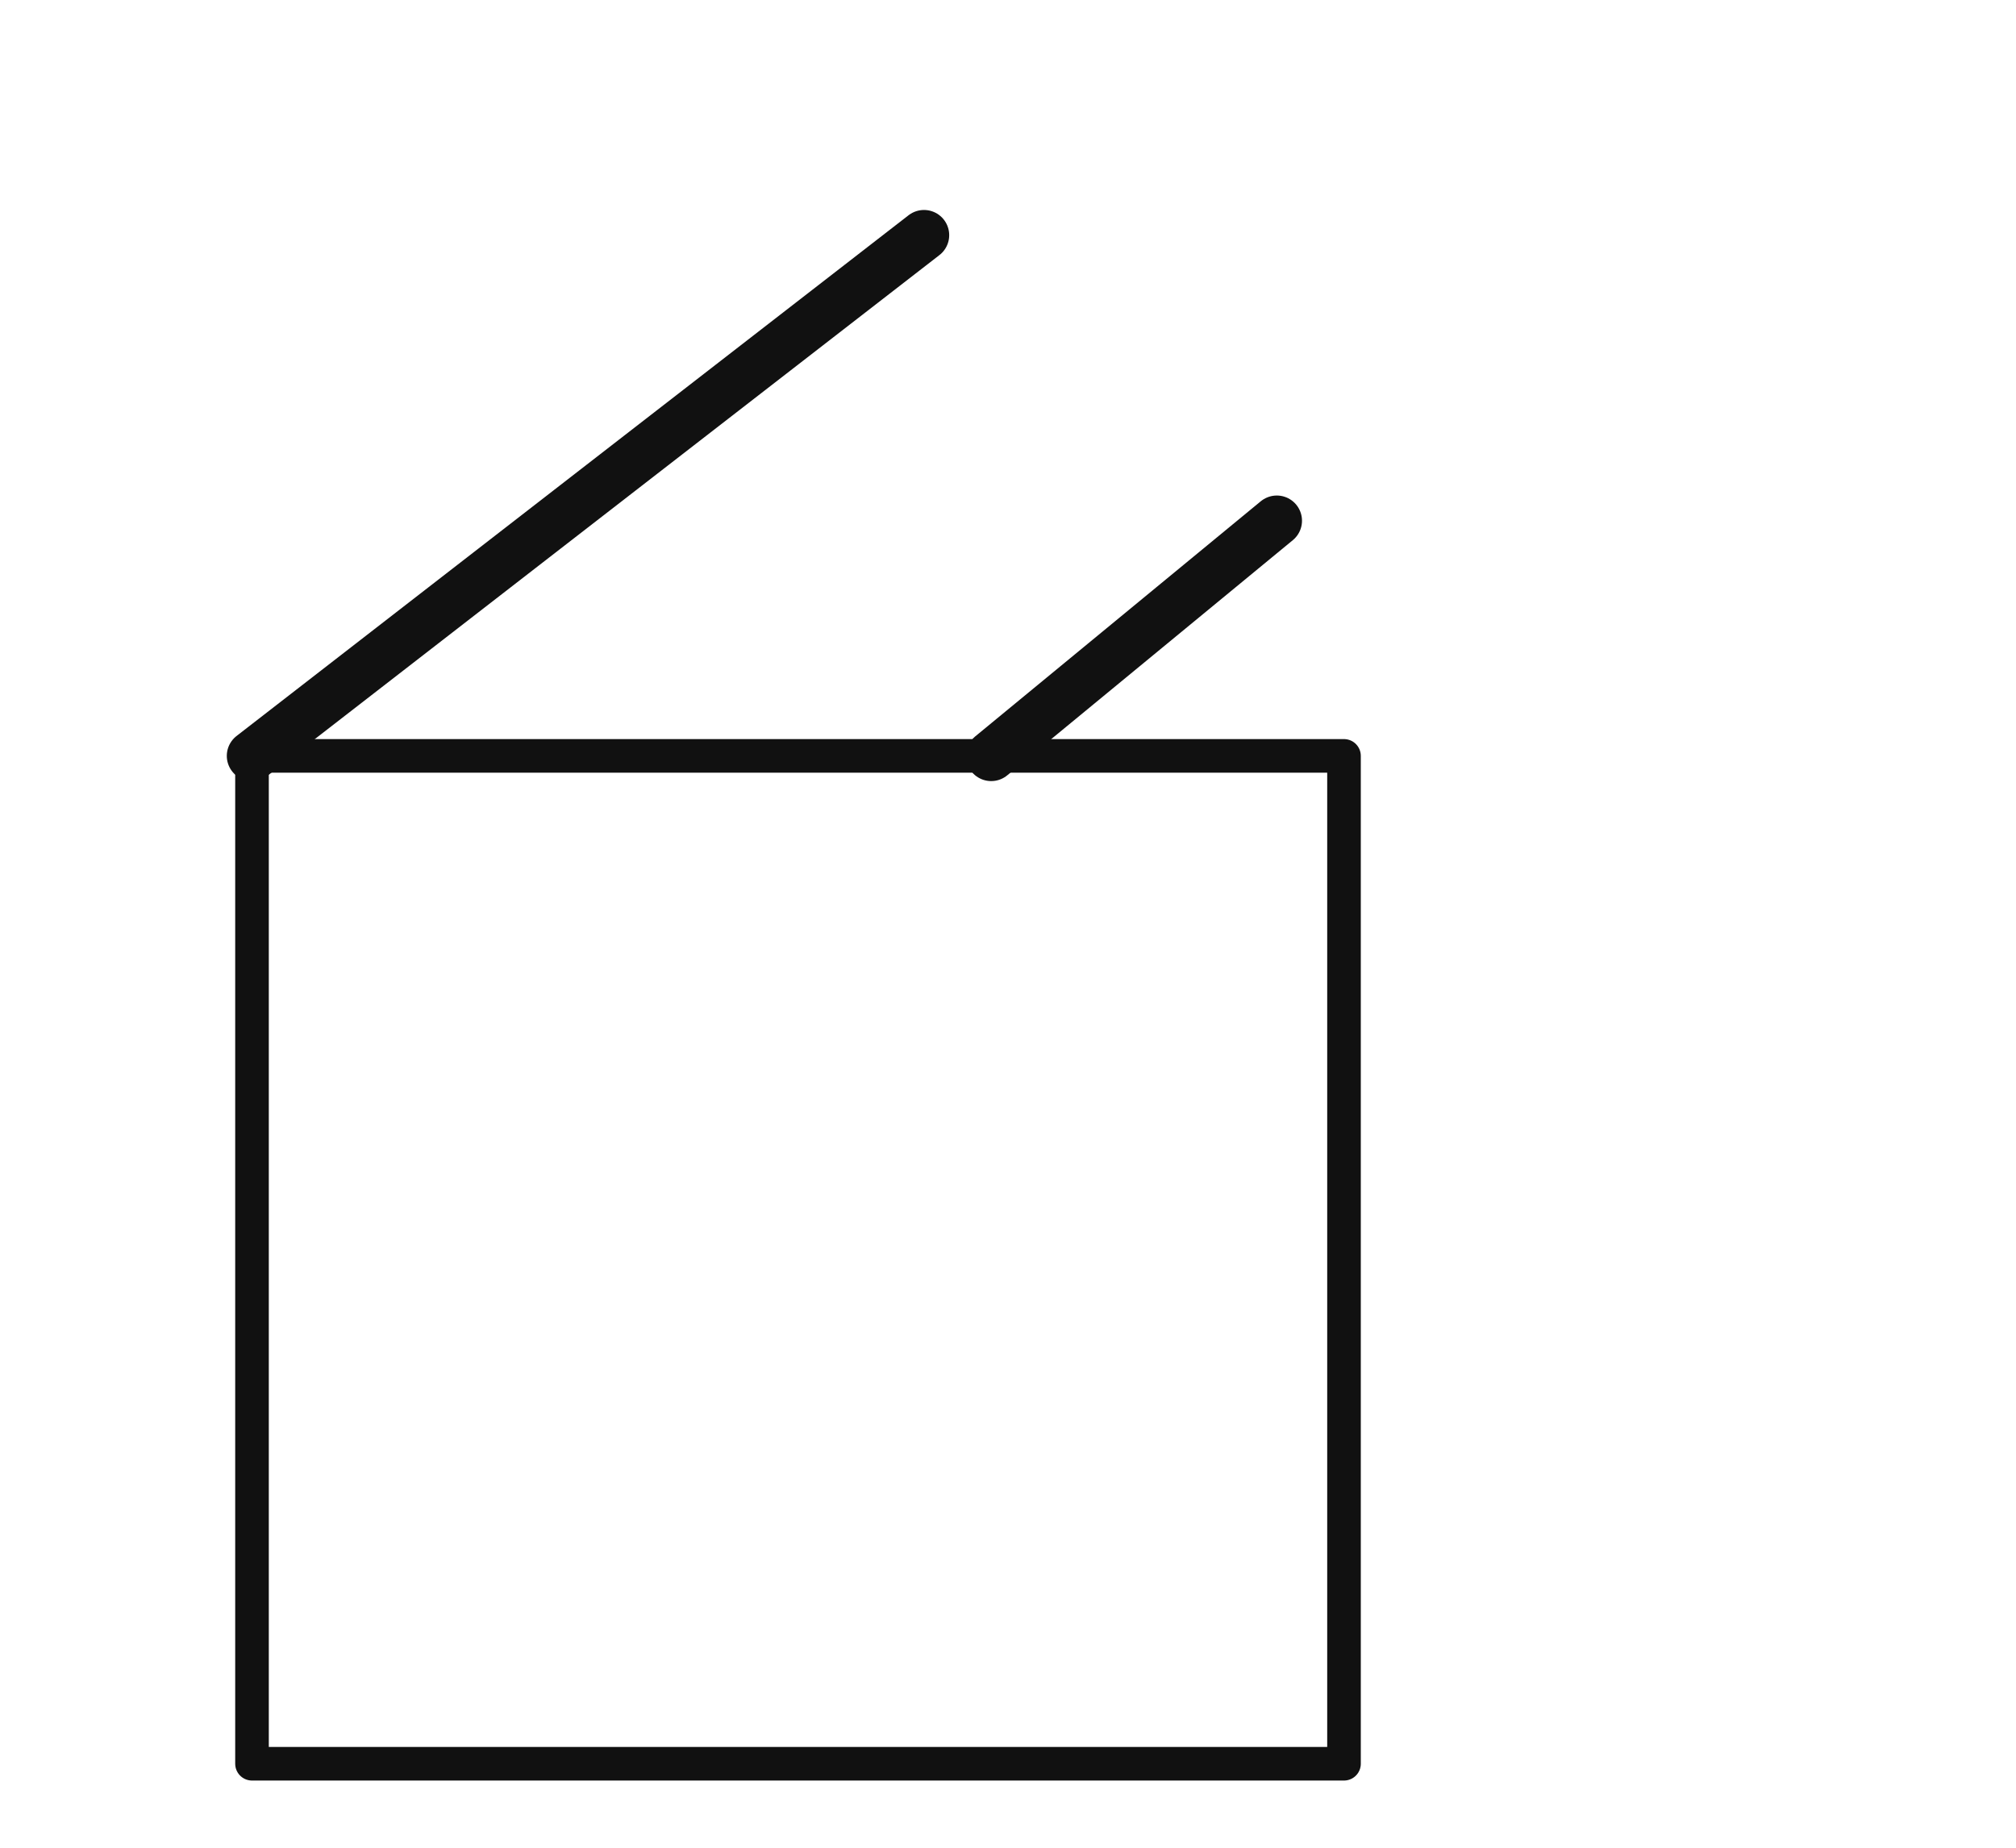
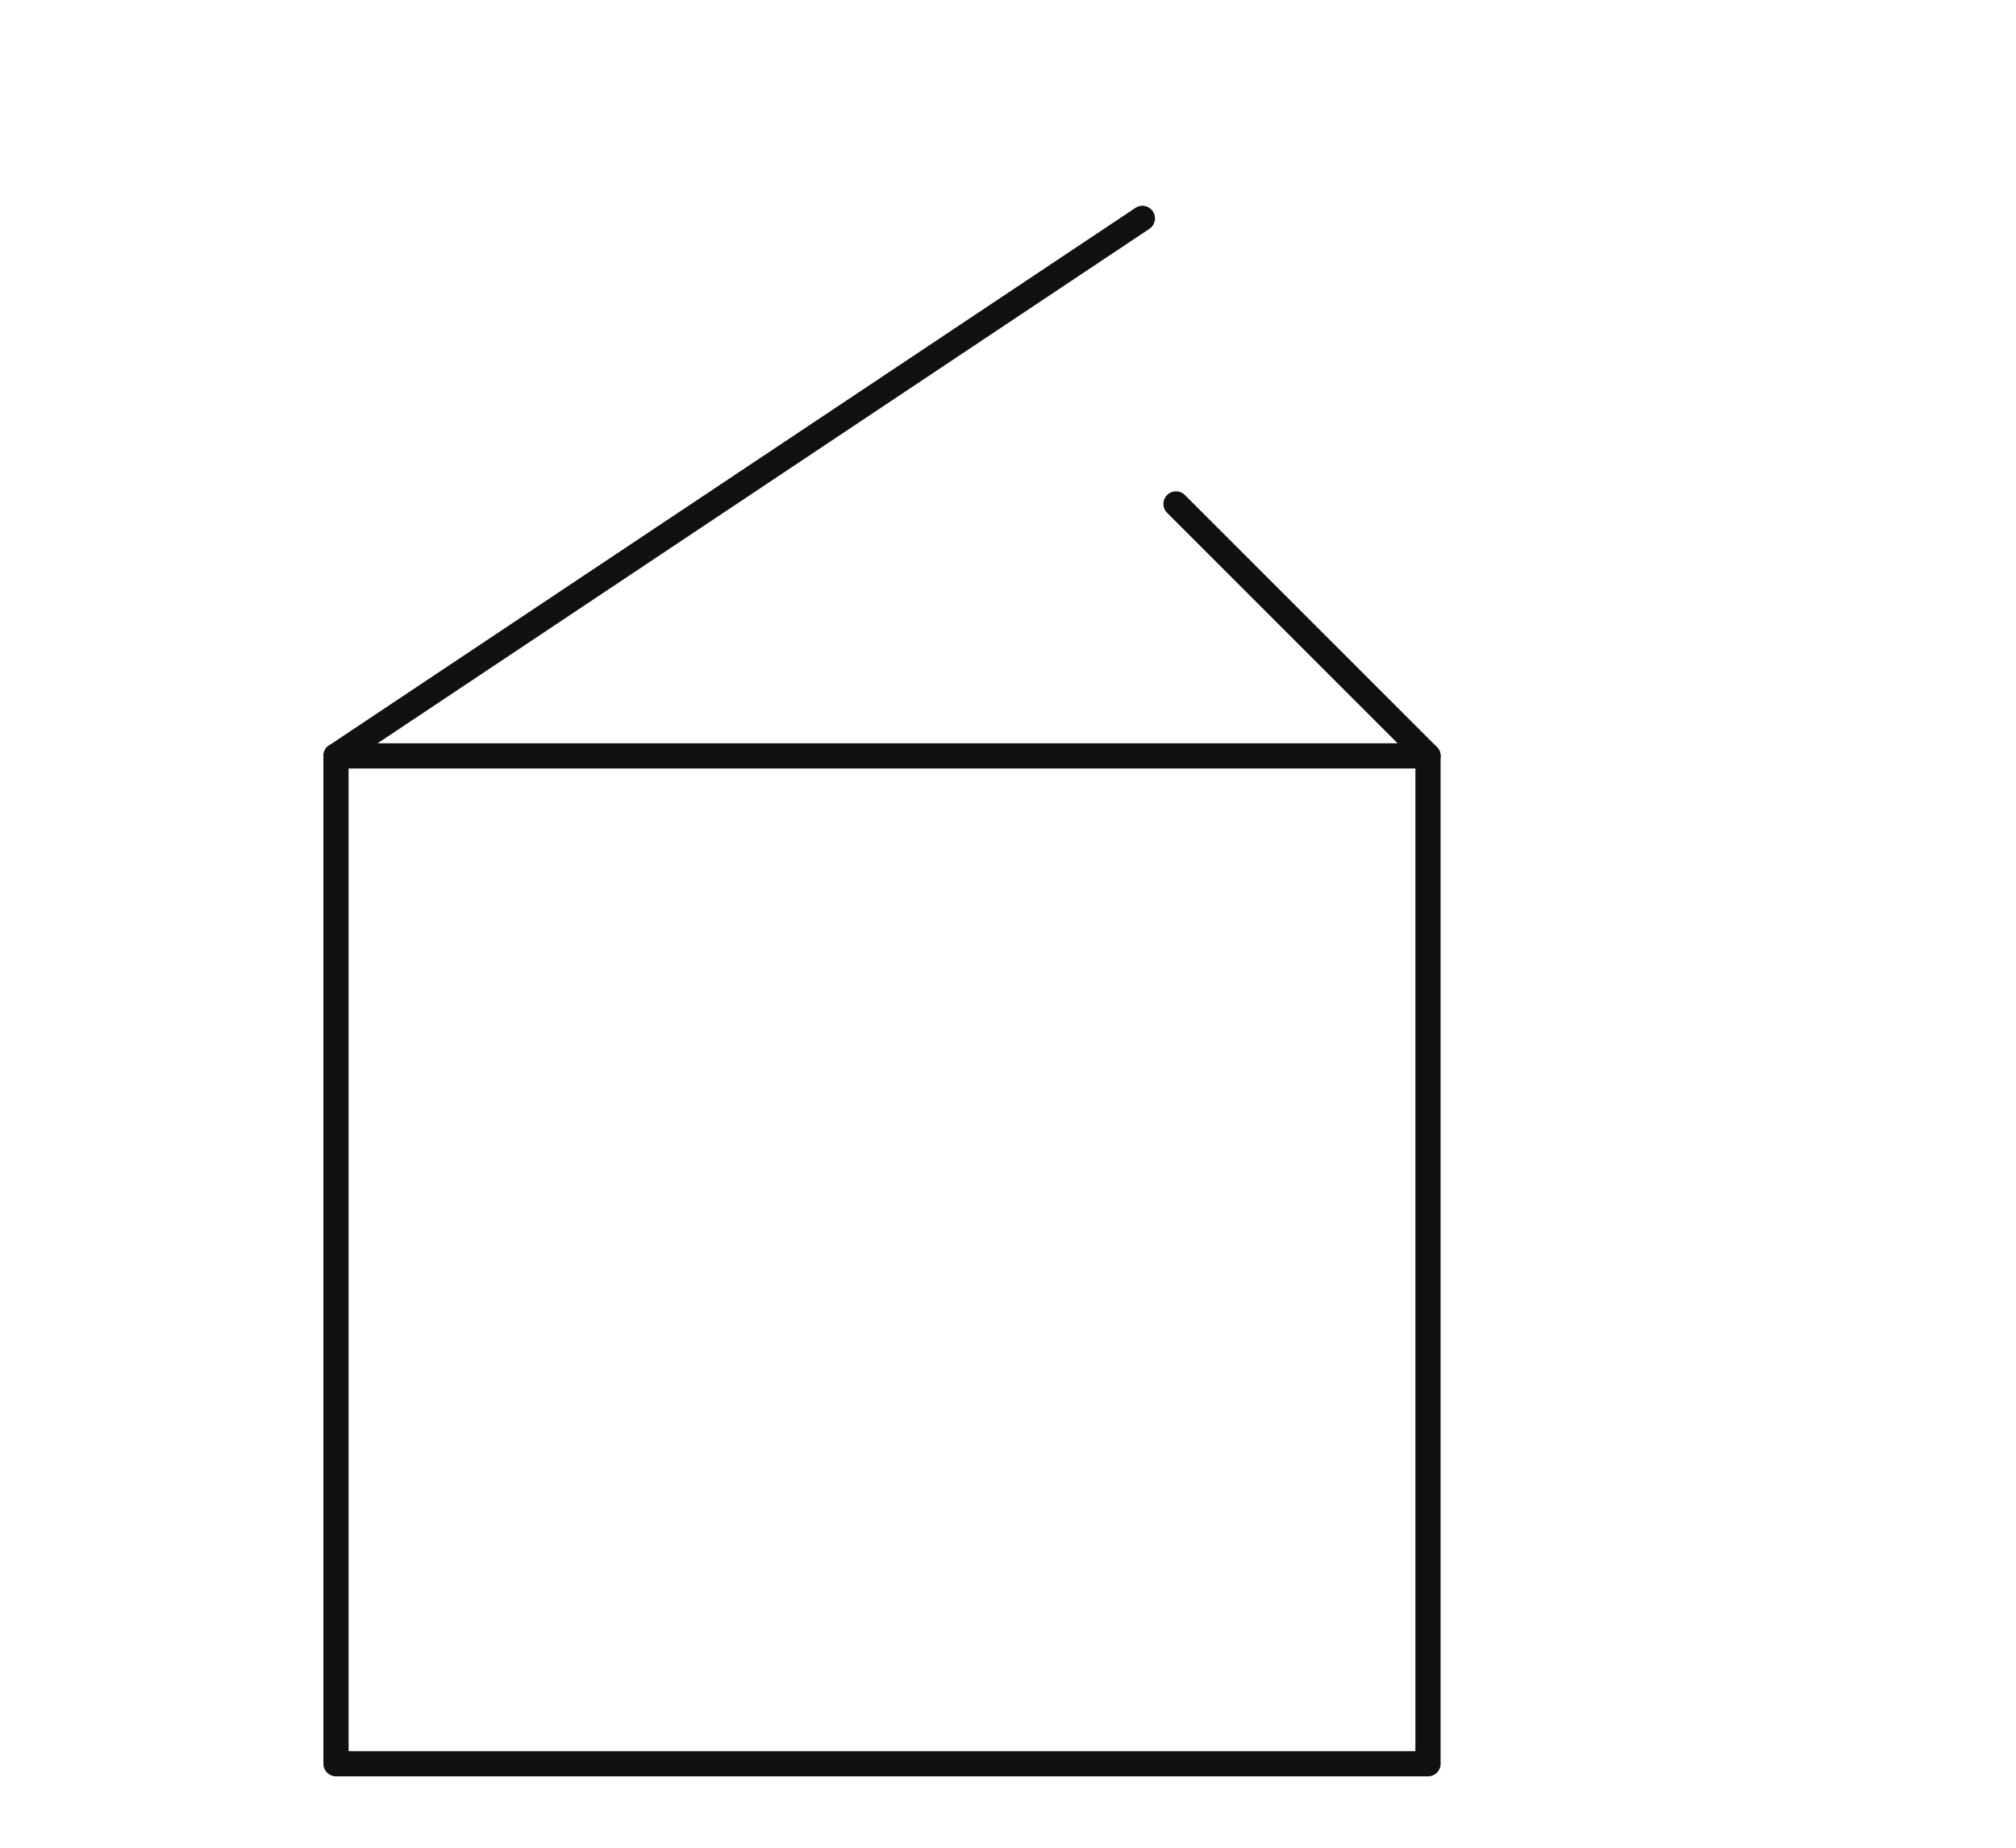
- <svg xmlns="http://www.w3.org/2000/svg" viewBox="0 0 240 220" width="240" height="220" role="img" aria-label="Une pile plate vue de face : un boîtier rectangulaire d'où dépassent, en haut, une lame longue à gauche et une lame courte à droite">
-   <g fill="none" stroke="#111" stroke-width="4" stroke-linecap="round" stroke-linejoin="round">
-     <rect x="30" y="90" width="130" height="120" />
-     <line x1="30" y1="90" x2="110" y2="28" stroke-width="6" />
-     <line x1="118" y1="90" x2="152" y2="62" stroke-width="6" />
+ <svg xmlns="http://www.w3.org/2000/svg" viewBox="0 0 240 220" width="240" height="220" role="img" aria-label="Une pile plate vue de face : un boîtier carré d'où partent, depuis ses deux coins du haut, une lame longue à gauche et une lame courte à droite, inclinées l'une vers l'autre">
+   <g fill="none" stroke="#111" stroke-width="3" stroke-linecap="round" stroke-linejoin="round">
+     <rect x="40" y="90" width="130" height="120" />
+     <line x1="40" y1="90" x2="136" y2="26" />
+     <line x1="170" y1="90" x2="140" y2="60" />
  </g>
</svg>
